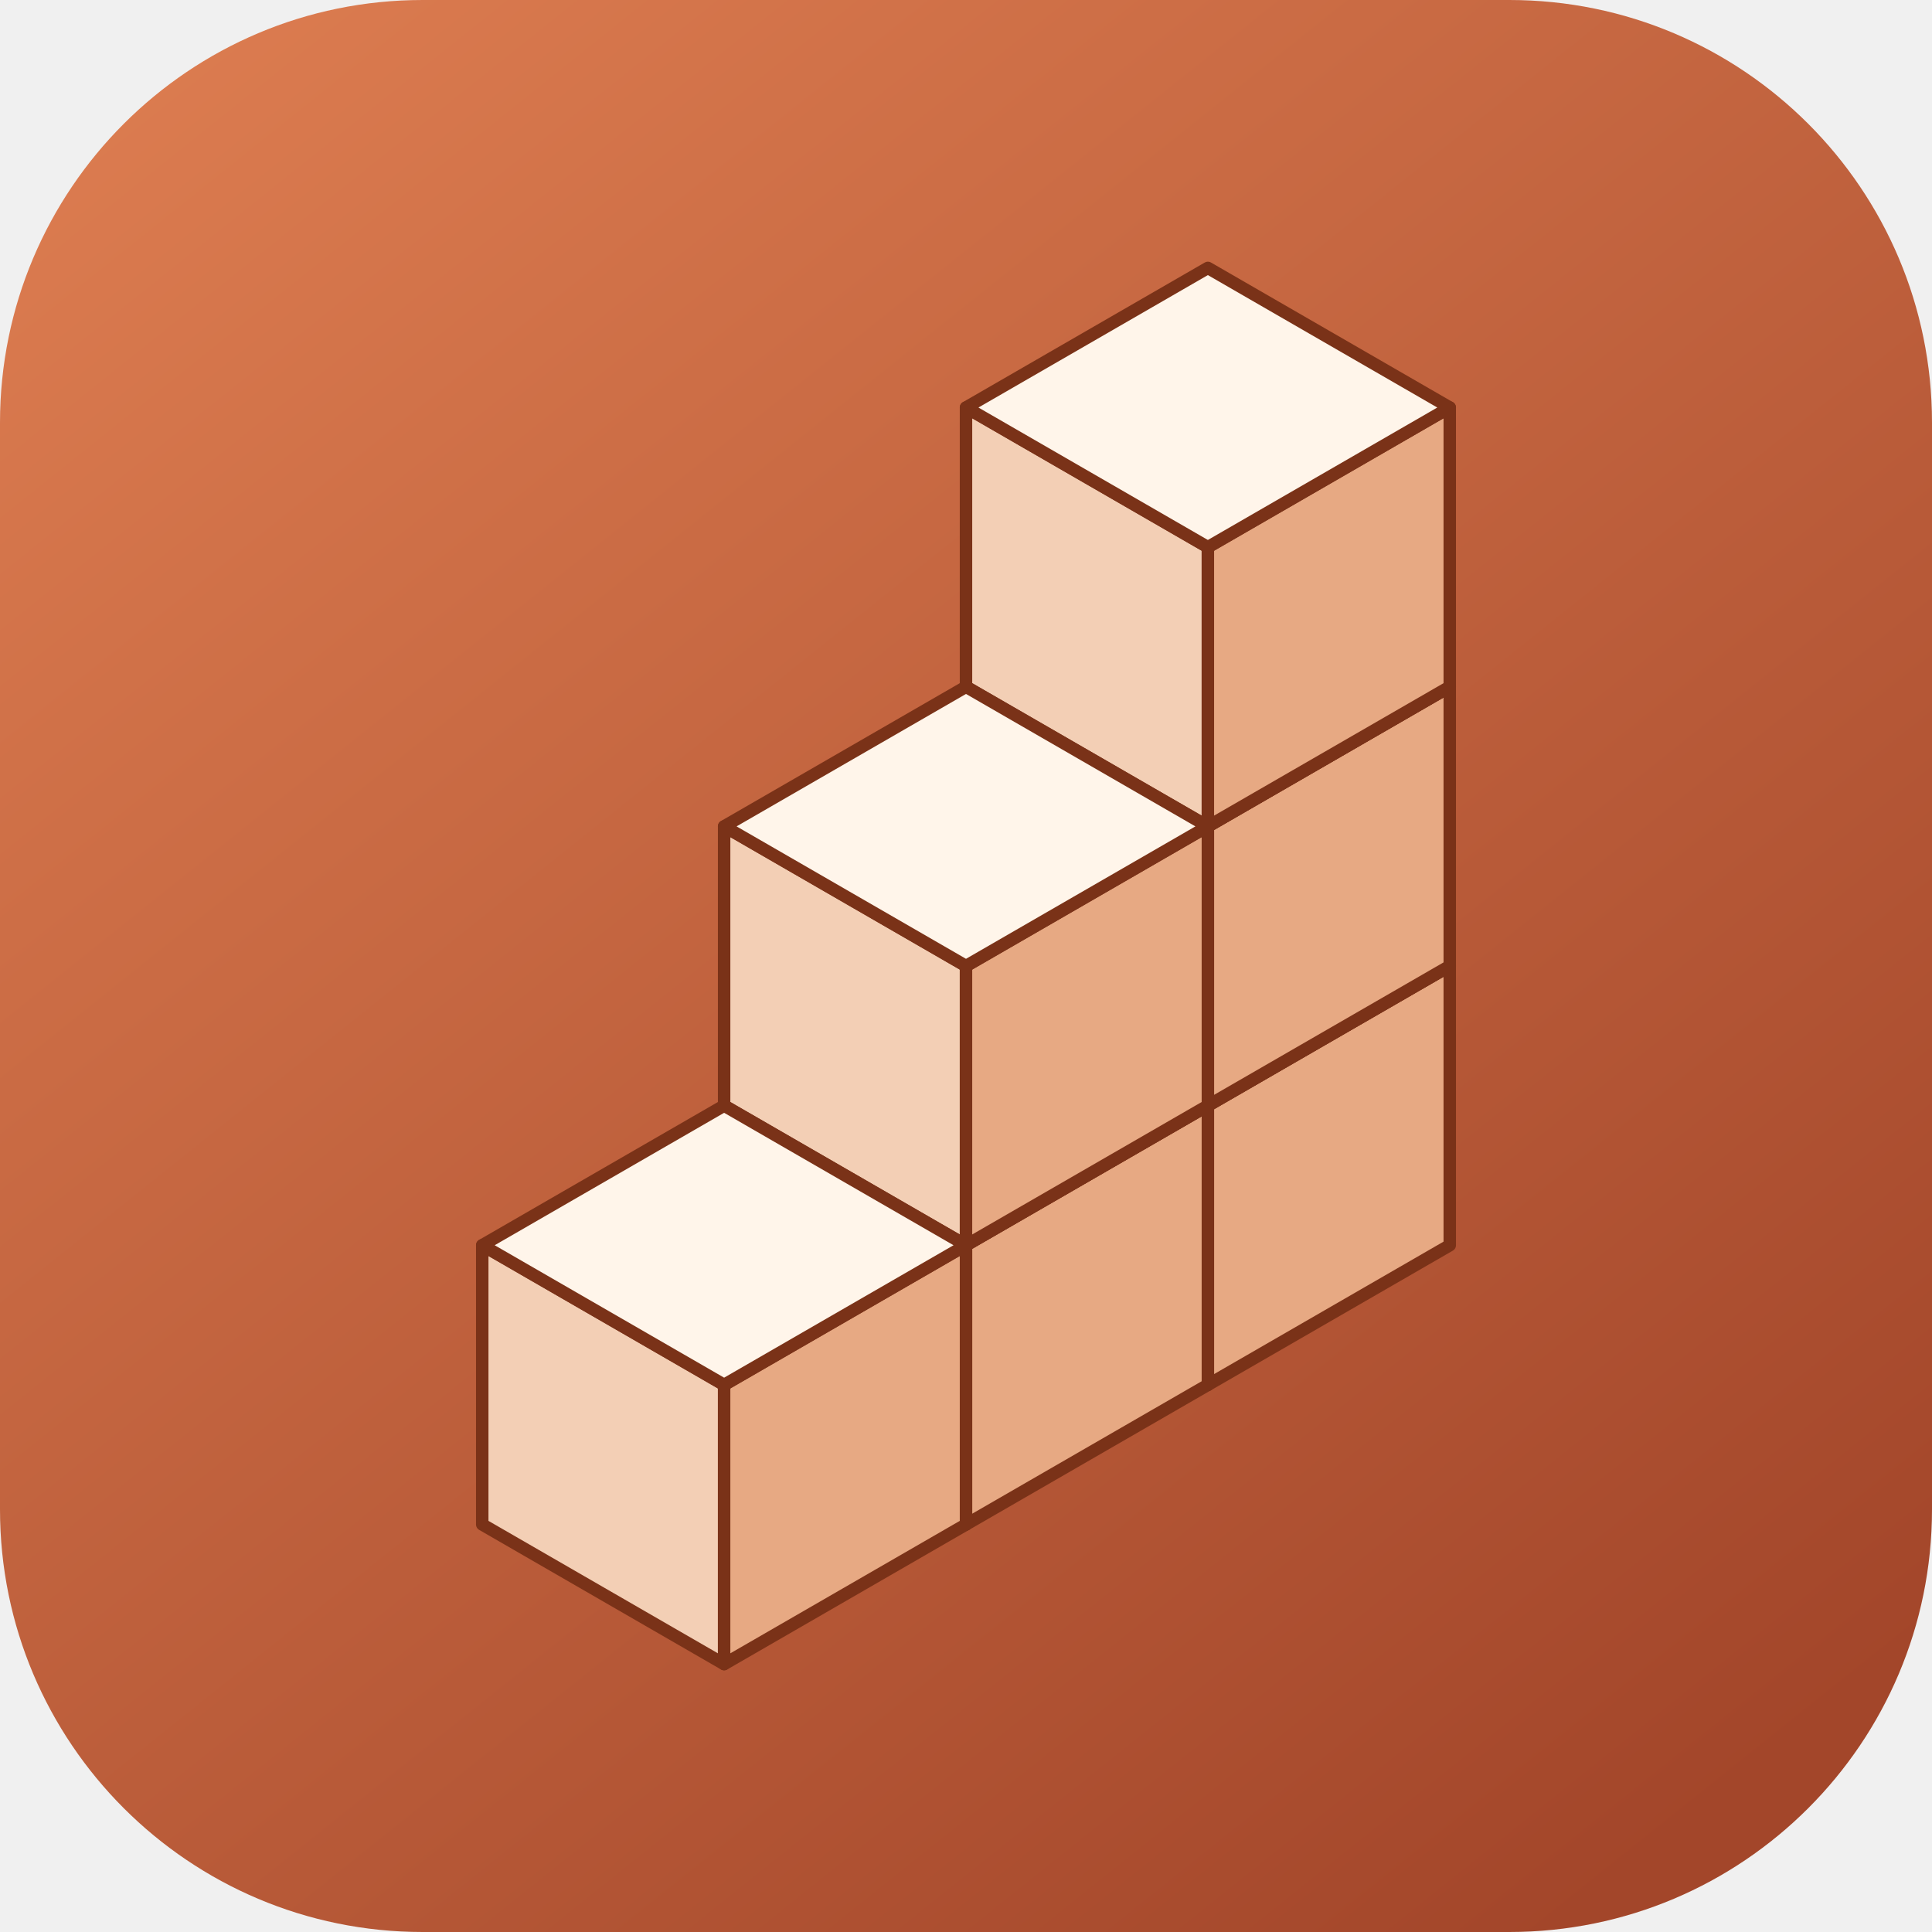
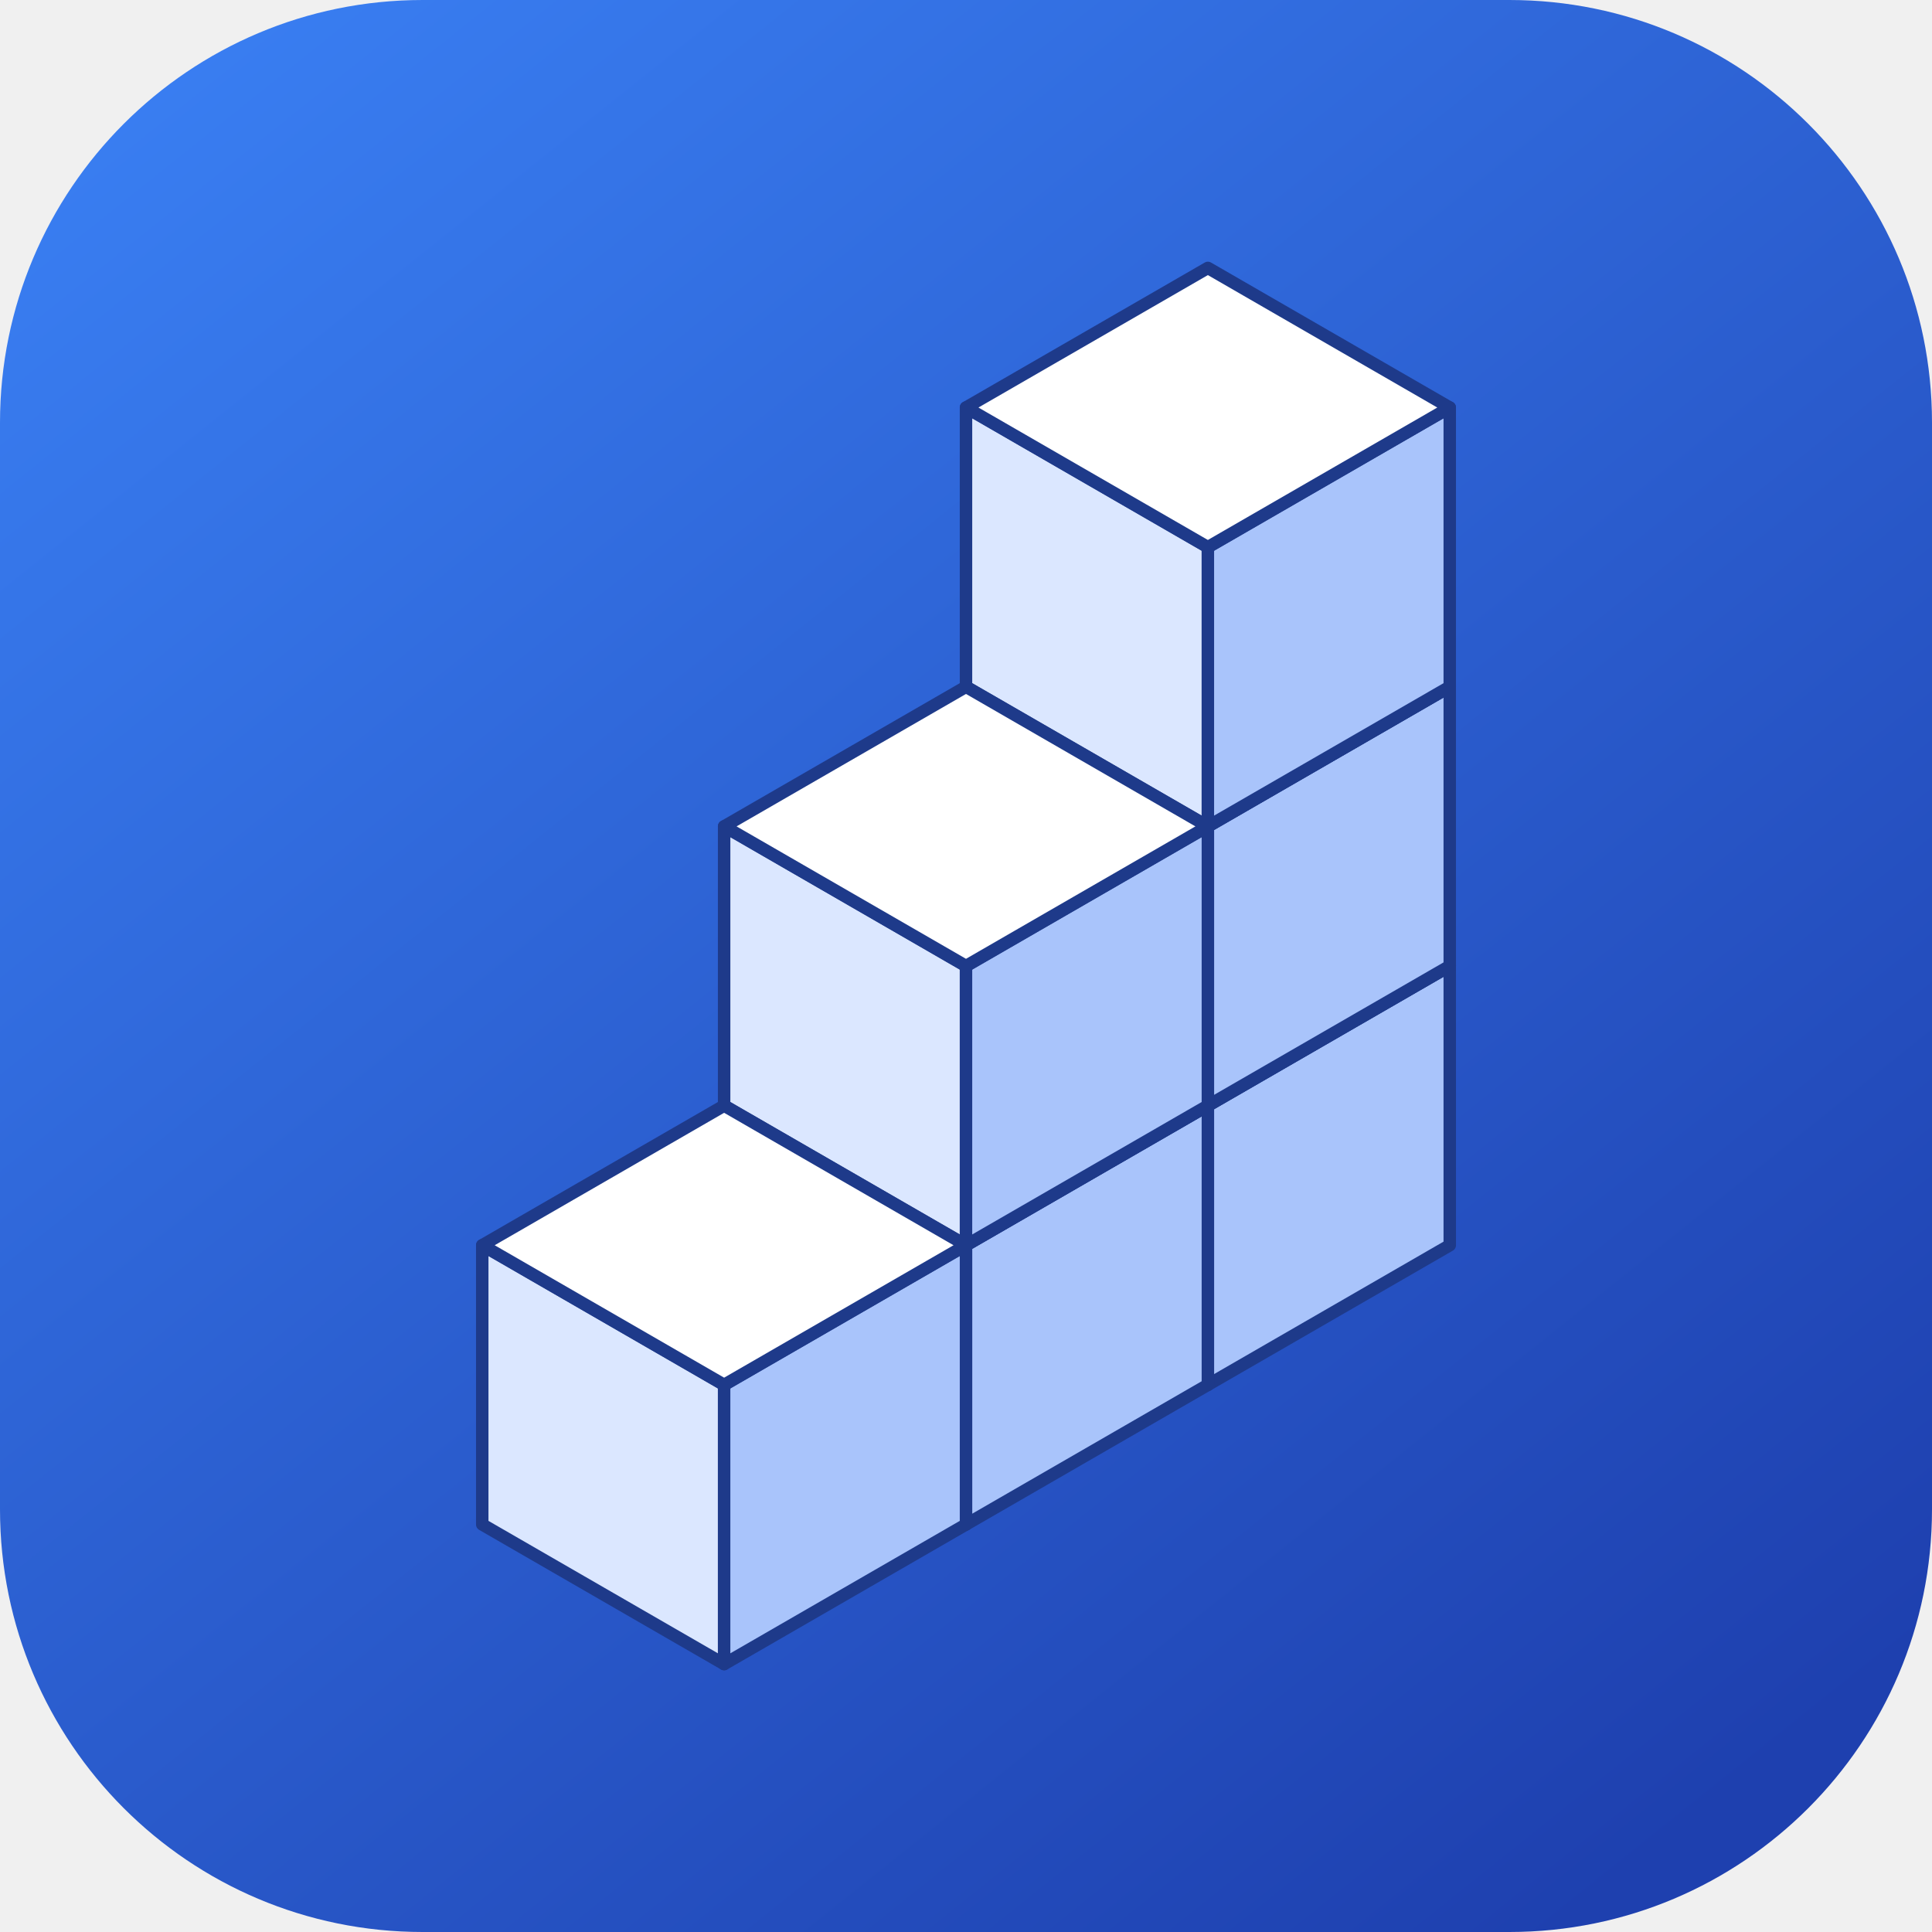
<svg xmlns="http://www.w3.org/2000/svg" viewBox="0 0 512 512" width="512" height="512">
  <defs>
    <linearGradient id="g" x1="0" y1="0" x2="0.8" y2="1">
-       <stop offset="0" stop-color="#df7f52" />
-       <stop offset="1" stop-color="#a3462a" />
+       <stop offset="0" stop-color="#3b82f6" />
+       <stop offset="1" stop-color="#1e40af" />
    </linearGradient>
  </defs>
  <rect x="0" y="0" width="512" height="512" rx="112" fill="url(#g)" />
  <g>
-     <polygon points="256.0,256.0 320.1,293.0 320.1,367.0 256.0,330.0" fill="#f3cfb5" stroke="#7a3218" stroke-width="3.3" stroke-linejoin="round" />
-     <polygon points="320.1,293.0 384.2,256.0 384.2,330.0 320.1,367.0" fill="#e7a983" stroke="#7a3218" stroke-width="3.3" stroke-linejoin="round" />
-     <polygon points="320.1,219.0 384.2,256.0 320.1,293.0 256.0,256.0" fill="#fff5ea" stroke="#7a3218" stroke-width="3.3" stroke-linejoin="round" />
-     <polygon points="256.0,182.0 320.1,219.0 320.1,293.0 256.0,256.0" fill="#f3cfb5" stroke="#7a3218" stroke-width="3.3" stroke-linejoin="round" />
-     <polygon points="320.1,219.0 384.2,182.0 384.2,256.0 320.1,293.0" fill="#e7a983" stroke="#7a3218" stroke-width="3.3" stroke-linejoin="round" />
-     <polygon points="320.1,145.0 384.2,182.0 320.1,219.0 256.0,182.0" fill="#fff5ea" stroke="#7a3218" stroke-width="3.3" stroke-linejoin="round" />
-     <polygon points="256.0,108.0 320.1,145.0 320.1,219.0 256.0,182.0" fill="#f3cfb5" stroke="#7a3218" stroke-width="3.3" stroke-linejoin="round" />
-     <polygon points="320.1,145.0 384.2,108.0 384.2,182.0 320.1,219.0" fill="#e7a983" stroke="#7a3218" stroke-width="3.3" stroke-linejoin="round" />
-     <polygon points="320.1,71.0 384.2,108.0 320.1,145.0 256.0,108.0" fill="#fff5ea" stroke="#7a3218" stroke-width="3.3" stroke-linejoin="round" />
-     <polygon points="191.9,293.0 256.0,330.0 256.0,404.0 191.9,367.0" fill="#f3cfb5" stroke="#7a3218" stroke-width="3.3" stroke-linejoin="round" />
-     <polygon points="256.0,330.0 320.1,293.0 320.1,367.0 256.0,404.0" fill="#e7a983" stroke="#7a3218" stroke-width="3.3" stroke-linejoin="round" />
-     <polygon points="256.0,256.0 320.1,293.0 256.0,330.0 191.9,293.0" fill="#fff5ea" stroke="#7a3218" stroke-width="3.3" stroke-linejoin="round" />
-     <polygon points="191.9,219.0 256.0,256.0 256.0,330.0 191.9,293.0" fill="#f3cfb5" stroke="#7a3218" stroke-width="3.3" stroke-linejoin="round" />
-     <polygon points="256.0,256.0 320.1,219.0 320.1,293.0 256.0,330.0" fill="#e7a983" stroke="#7a3218" stroke-width="3.3" stroke-linejoin="round" />
-     <polygon points="256.0,182.0 320.1,219.0 256.0,256.0 191.9,219.0" fill="#fff5ea" stroke="#7a3218" stroke-width="3.3" stroke-linejoin="round" />
-     <polygon points="127.8,330.0 191.9,367.0 191.9,441.0 127.8,404.0" fill="#f3cfb5" stroke="#7a3218" stroke-width="3.3" stroke-linejoin="round" />
-     <polygon points="191.9,367.0 256.0,330.0 256.0,404.0 191.9,441.0" fill="#e7a983" stroke="#7a3218" stroke-width="3.3" stroke-linejoin="round" />
-     <polygon points="191.9,293.0 256.0,330.0 191.9,367.0 127.8,330.0" fill="#fff5ea" stroke="#7a3218" stroke-width="3.3" stroke-linejoin="round" />
+     <polygon points="256.0,256.0 320.1,293.0 320.1,367.0 256.0,330.0" fill="#dbe7ff" stroke="#1e3a8a" stroke-width="3.3" stroke-linejoin="round" />
+     <polygon points="320.1,293.0 384.2,256.0 384.2,330.0 320.1,367.0" fill="#a9c4fb" stroke="#1e3a8a" stroke-width="3.3" stroke-linejoin="round" />
+     <polygon points="320.1,219.0 384.2,256.0 320.1,293.0 256.0,256.0" fill="#ffffff" stroke="#1e3a8a" stroke-width="3.3" stroke-linejoin="round" />
+     <polygon points="256.0,182.0 320.1,219.0 320.1,293.0 256.0,256.0" fill="#dbe7ff" stroke="#1e3a8a" stroke-width="3.3" stroke-linejoin="round" />
+     <polygon points="320.1,219.0 384.2,182.0 384.2,256.0 320.1,293.0" fill="#a9c4fb" stroke="#1e3a8a" stroke-width="3.3" stroke-linejoin="round" />
+     <polygon points="320.1,145.0 384.2,182.0 320.1,219.0 256.0,182.0" fill="#ffffff" stroke="#1e3a8a" stroke-width="3.3" stroke-linejoin="round" />
+     <polygon points="256.0,108.0 320.1,145.0 320.1,219.0 256.0,182.0" fill="#dbe7ff" stroke="#1e3a8a" stroke-width="3.3" stroke-linejoin="round" />
+     <polygon points="320.1,145.0 384.2,108.0 384.2,182.0 320.1,219.0" fill="#a9c4fb" stroke="#1e3a8a" stroke-width="3.3" stroke-linejoin="round" />
+     <polygon points="320.1,71.0 384.2,108.0 320.1,145.0 256.0,108.0" fill="#ffffff" stroke="#1e3a8a" stroke-width="3.3" stroke-linejoin="round" />
+     <polygon points="191.9,293.0 256.0,330.0 256.0,404.0 191.9,367.0" fill="#dbe7ff" stroke="#1e3a8a" stroke-width="3.3" stroke-linejoin="round" />
+     <polygon points="256.0,330.0 320.1,293.0 320.1,367.0 256.0,404.0" fill="#a9c4fb" stroke="#1e3a8a" stroke-width="3.3" stroke-linejoin="round" />
+     <polygon points="256.0,256.0 320.1,293.0 256.0,330.0 191.9,293.0" fill="#ffffff" stroke="#1e3a8a" stroke-width="3.3" stroke-linejoin="round" />
+     <polygon points="191.9,219.0 256.0,256.0 256.0,330.0 191.9,293.0" fill="#dbe7ff" stroke="#1e3a8a" stroke-width="3.3" stroke-linejoin="round" />
+     <polygon points="256.0,256.0 320.1,219.0 320.1,293.0 256.0,330.0" fill="#a9c4fb" stroke="#1e3a8a" stroke-width="3.3" stroke-linejoin="round" />
+     <polygon points="256.0,182.0 320.1,219.0 256.0,256.0 191.9,219.0" fill="#ffffff" stroke="#1e3a8a" stroke-width="3.3" stroke-linejoin="round" />
+     <polygon points="127.8,330.0 191.9,367.0 191.9,441.0 127.8,404.0" fill="#dbe7ff" stroke="#1e3a8a" stroke-width="3.3" stroke-linejoin="round" />
+     <polygon points="191.9,367.0 256.0,330.0 256.0,404.0 191.9,441.0" fill="#a9c4fb" stroke="#1e3a8a" stroke-width="3.3" stroke-linejoin="round" />
+     <polygon points="191.9,293.0 256.0,330.0 191.9,367.0 127.8,330.0" fill="#ffffff" stroke="#1e3a8a" stroke-width="3.3" stroke-linejoin="round" />
  </g>
</svg>
